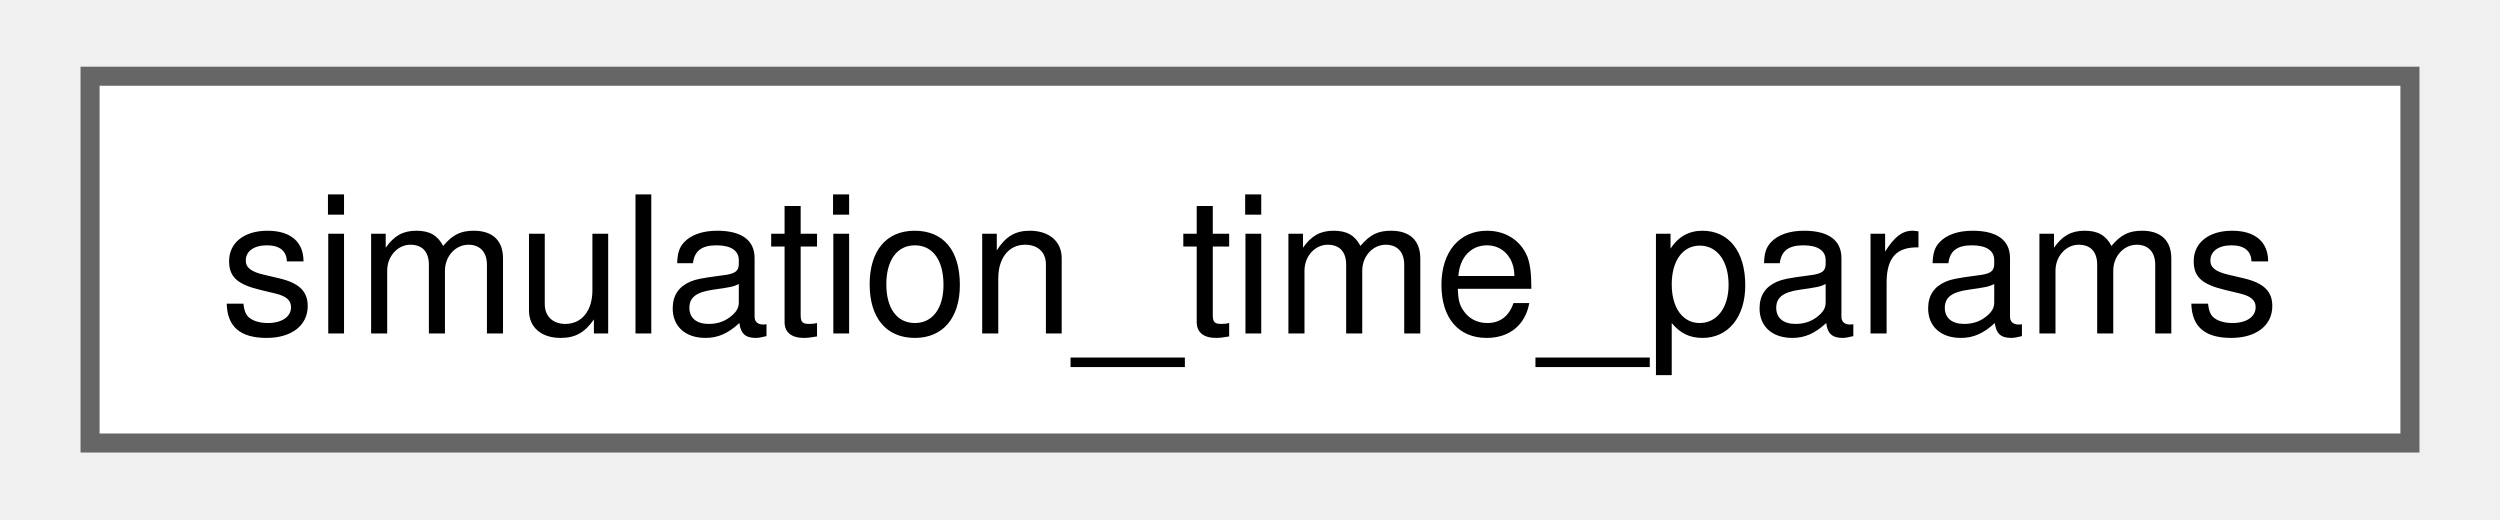
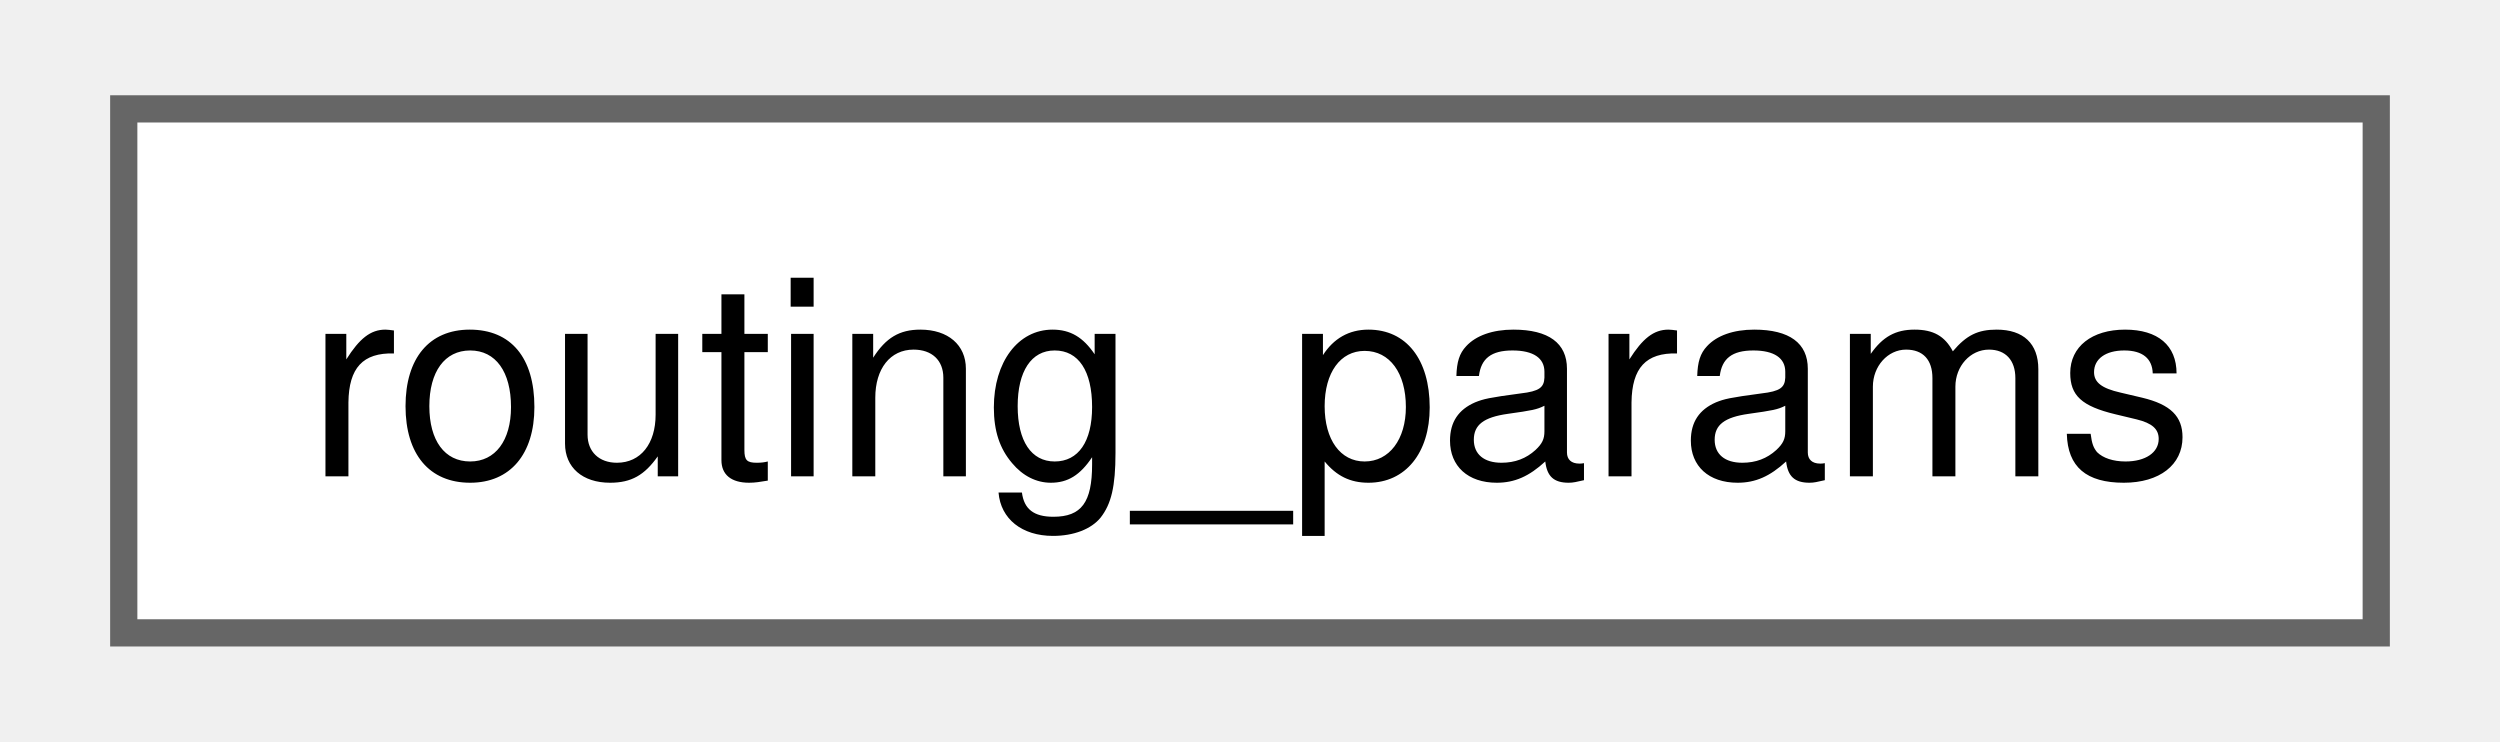
- <svg xmlns="http://www.w3.org/2000/svg" xmlns:xlink="http://www.w3.org/1999/xlink" width="130pt" height="27pt" viewBox="0.00 0.00 129.75 27.25">
+ <svg xmlns="http://www.w3.org/2000/svg" xmlns:xlink="http://www.w3.org/1999/xlink" width="91pt" height="27pt" viewBox="0.00 0.00 90.75 27.25">
  <g id="graph0" class="graph" transform="scale(1 1) rotate(0) translate(4 23.25)">
    <g id="Node000000" class="node">
      <g id="a_Node000000">
-         <a xlink:href="structsimulation__time__params.html" target="_top" xlink:title="simulation_time_params providing configuration information for simulation time period.">
-           <polygon fill="white" stroke="#666666" points="121.75,-19.25 0,-19.25 0,0 121.75,0 121.75,-19.25" />
-           <text text-anchor="middle" x="60.88" y="-5.75" font-family="Helvetica,sans-Serif" font-size="10.00">simulation_time_params</text>
+         <a xlink:href="structrouting__params.html" target="_top" xlink:title="routing_params providing configuration information for routing.">
+           <polygon fill="white" stroke="#666666" points="82.75,-19.25 0,-19.25 0,0 82.75,0 82.75,-19.25" />
+           <text text-anchor="middle" x="41.38" y="-5.75" font-family="Helvetica,sans-Serif" font-size="10.00">routing_params</text>
        </a>
      </g>
    </g>
  </g>
</svg>
